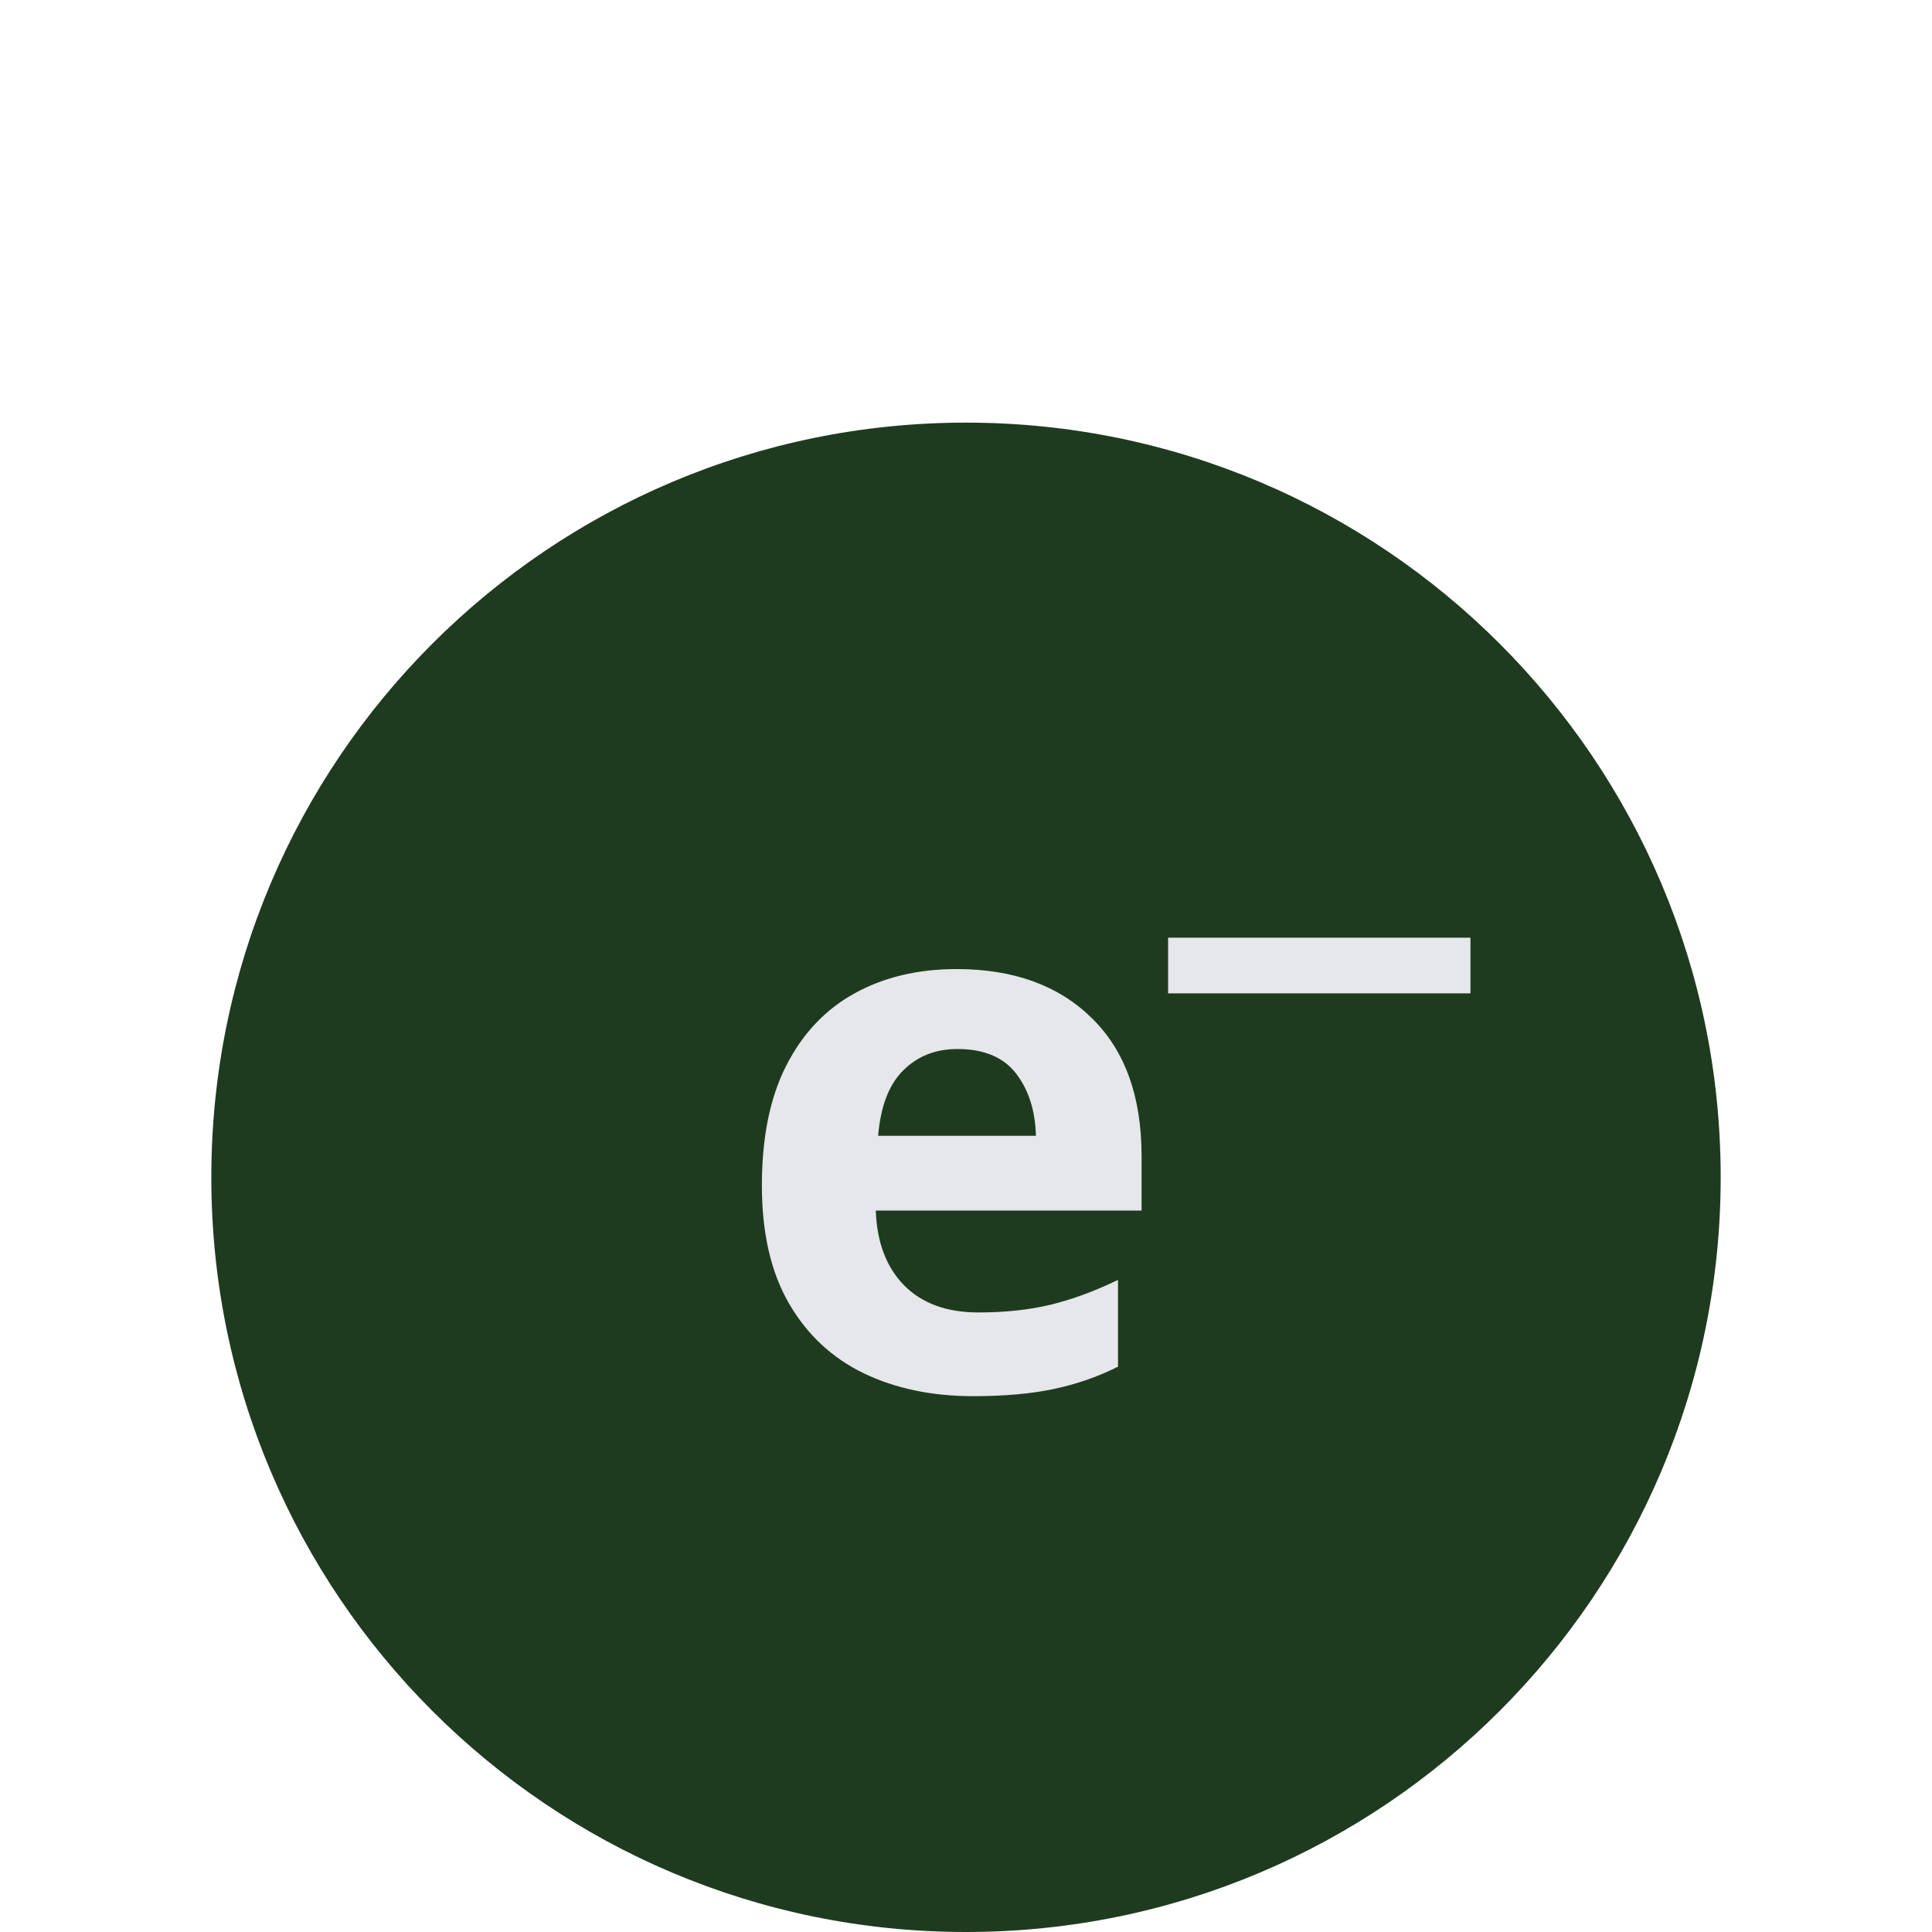
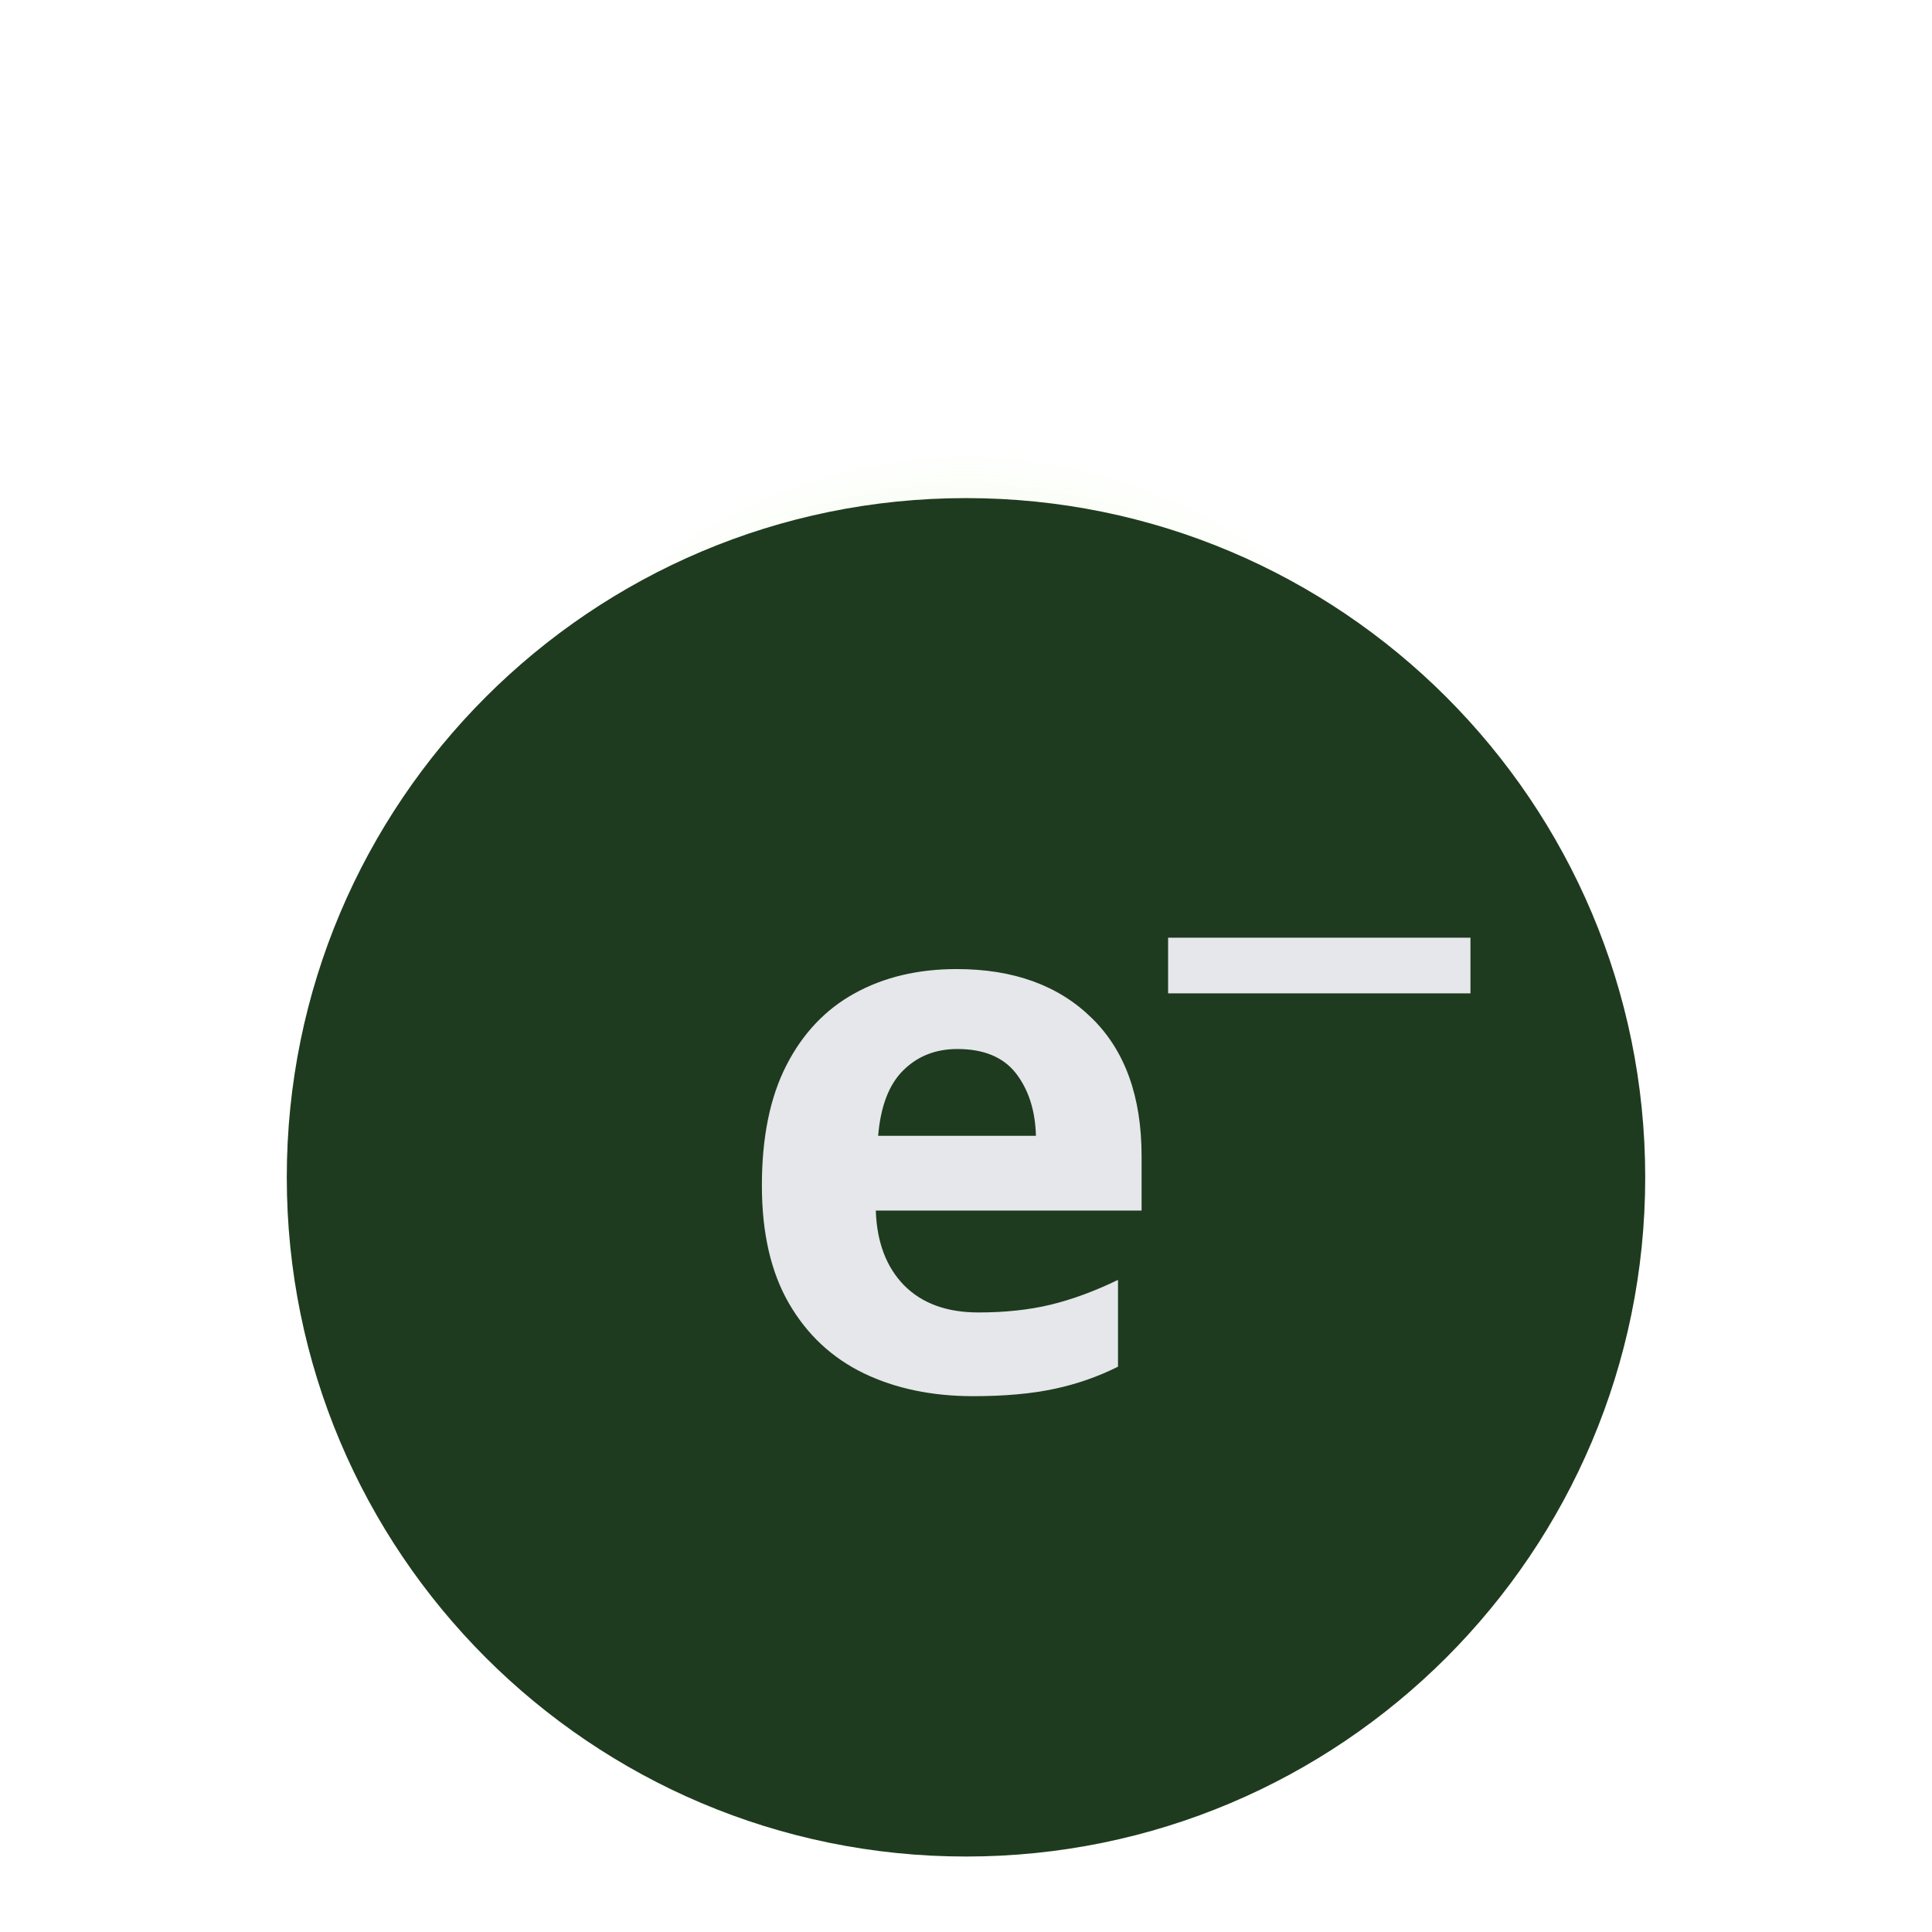
<svg xmlns="http://www.w3.org/2000/svg" width="128" height="128" viewBox="0 0 128 128">
  <defs>
    <radialGradient id="orbGlow" cx="50%" cy="50%" r="50%">
      <stop offset="0%" stop-color="#b2f167" stop-opacity="0.6" />
      <stop offset="100%" stop-color="#b2f167" stop-opacity="0" />
    </radialGradient>
  </defs>
  <style>  
    .float {  
      animation: float 2.5s ease-in-out infinite;  
    }  
  
    .pulse {  
      animation: pulse 1.5s ease-in-out infinite;  
    }  
  
    @keyframes float {  
      0%, 100% { transform: translateY(0px); }  
      50% { transform: translateY(-6px); }  
    }  
  
    @keyframes pulse {  
      0%, 100% { opacity: 0.4; transform: scale(1); }  
      50% { opacity: 0.8; transform: scale(1.3); }  
    }  
  </style>
  <g class="float">
    <circle cx="64" cy="64" r="34" fill="url(#orbGlow)" class="pulse" />
-     <circle cx="64" cy="78" r="50" fill="#1f3b1f" />
+     <circle cx="64" cy="78" r="45" fill="#1f3b1f" />
    <g transform="translate(64,64)">
      <text x="-1" y="28" text-anchor="middle" font-size="50" font-family="Space Grotesk" fill="#e5e7eb" font-weight="bold">  
    e  
  </text>
      <text x="10" y="10" font-size="32" font-family="Space Grotesk" fill="#e5e7eb" font-weight="bold">  
    −  
  </text>
    </g>
  </g>
</svg>
